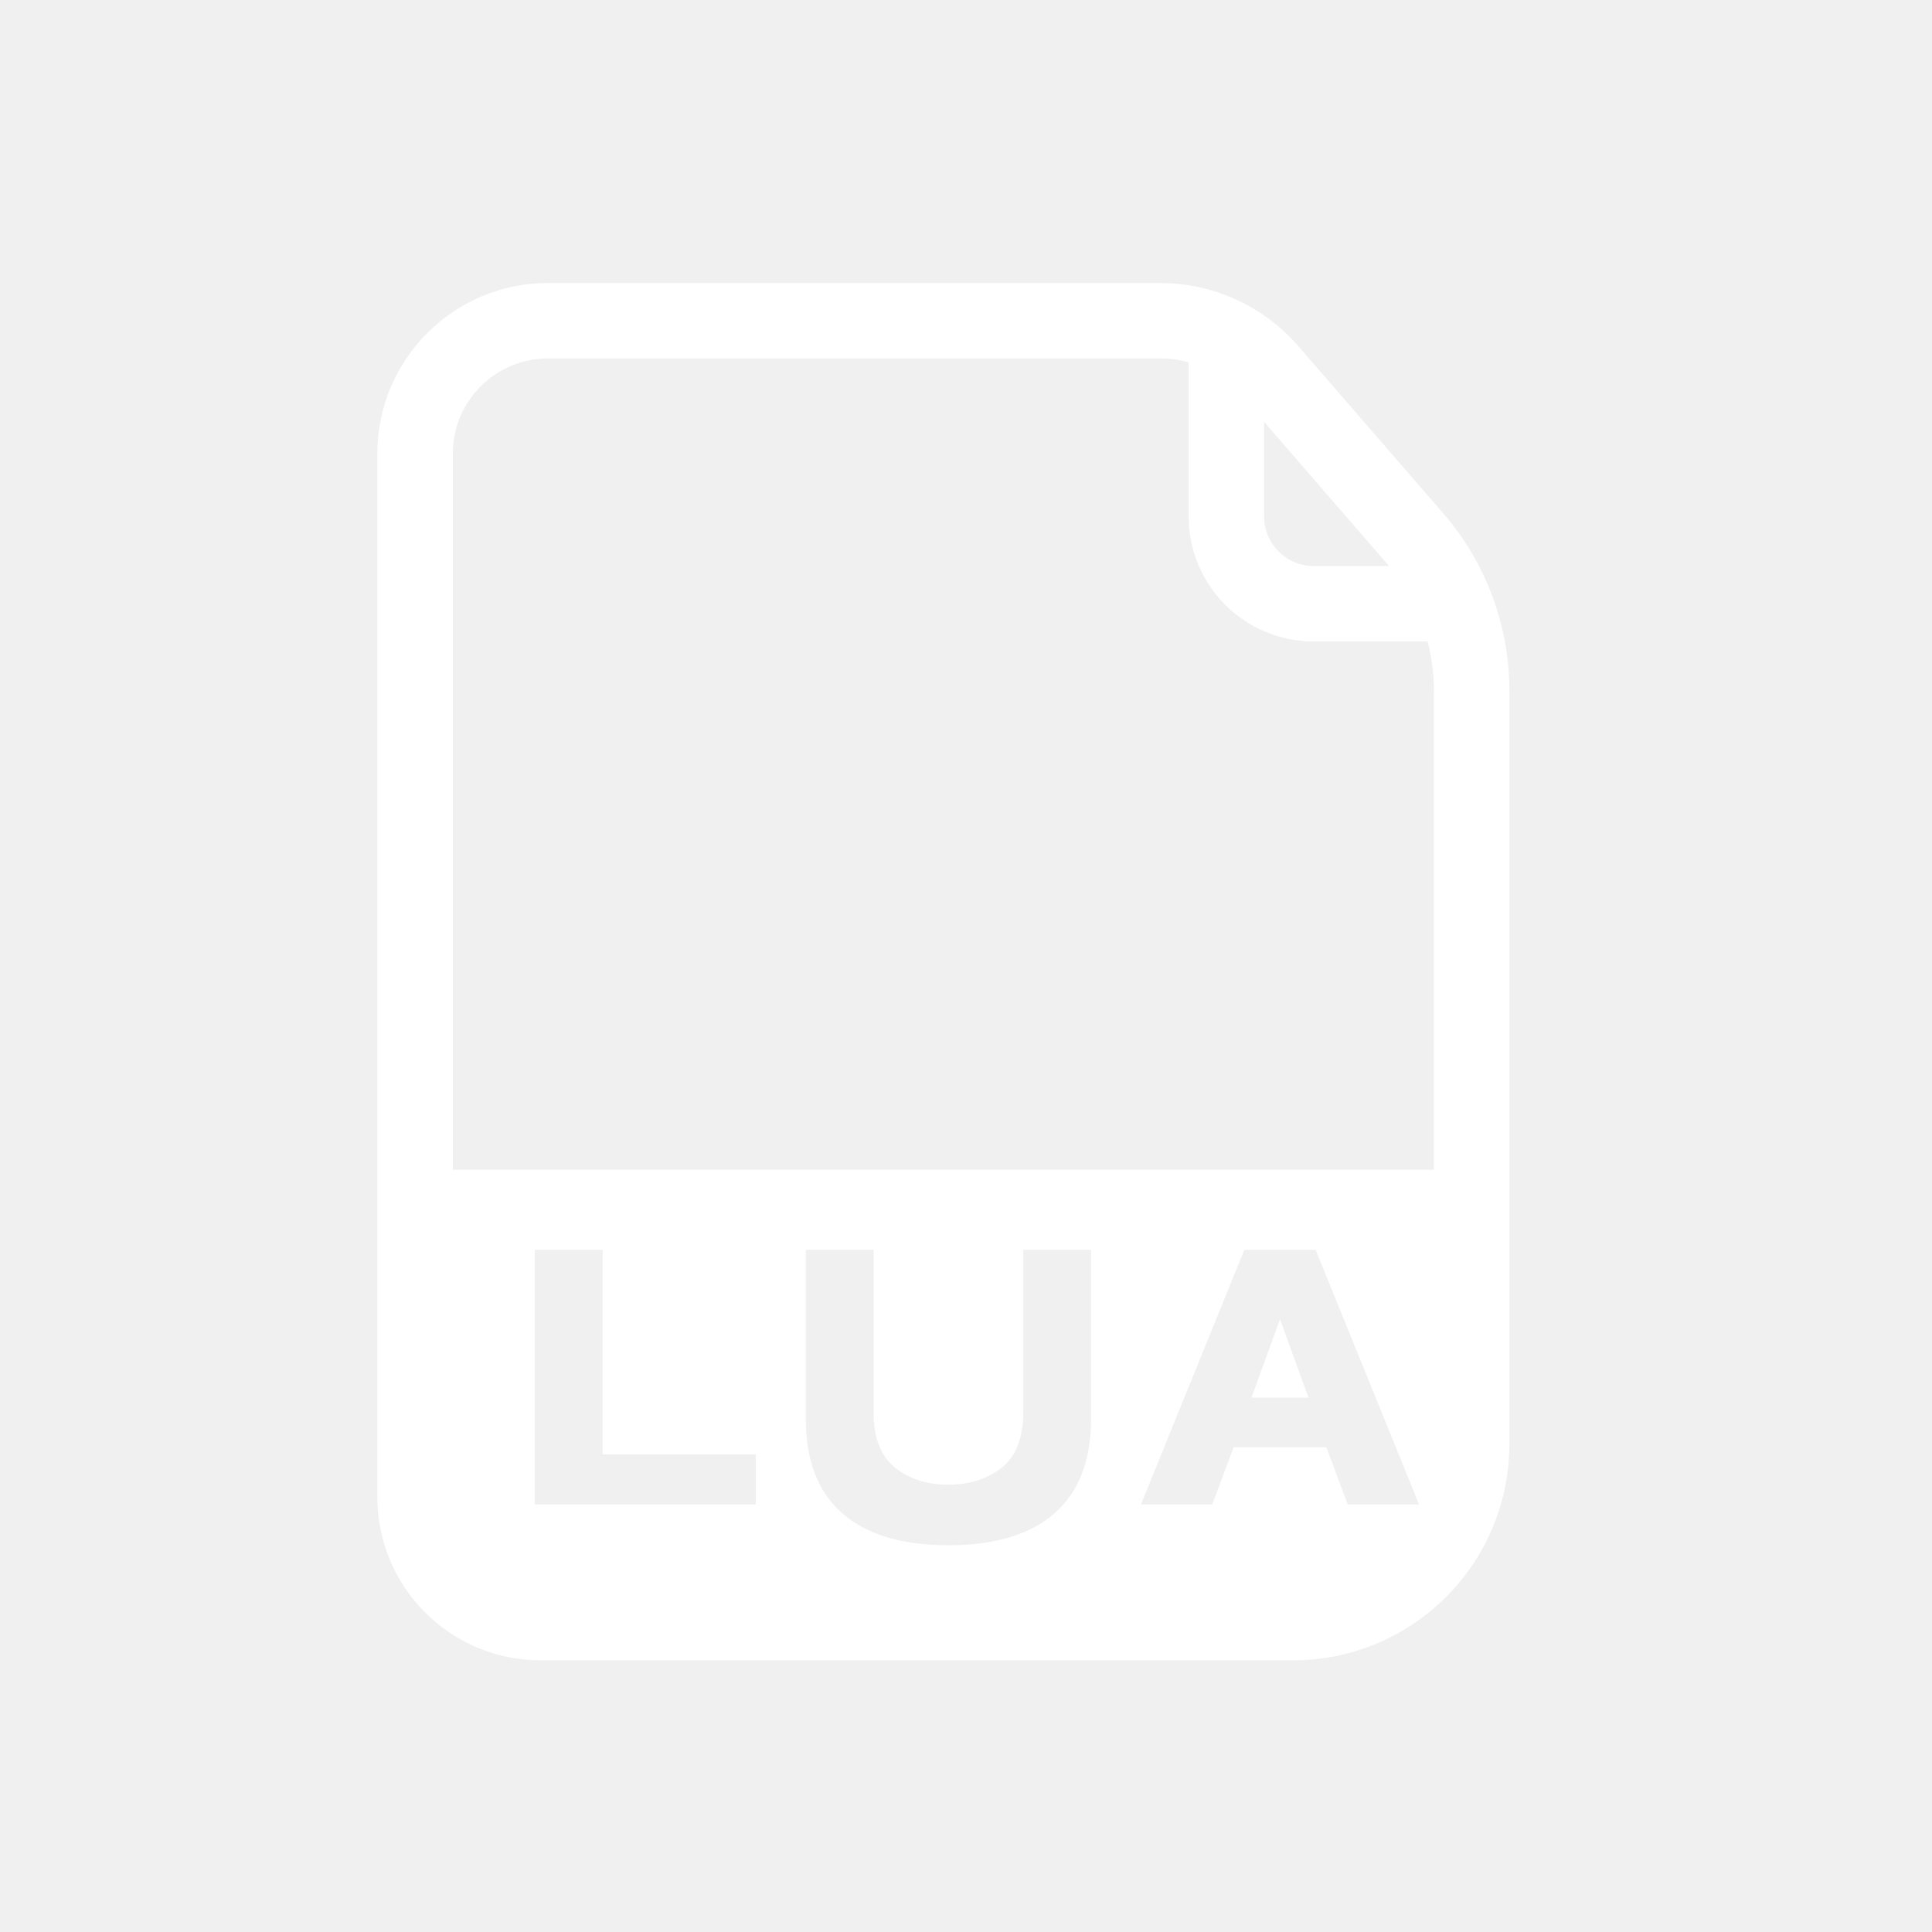
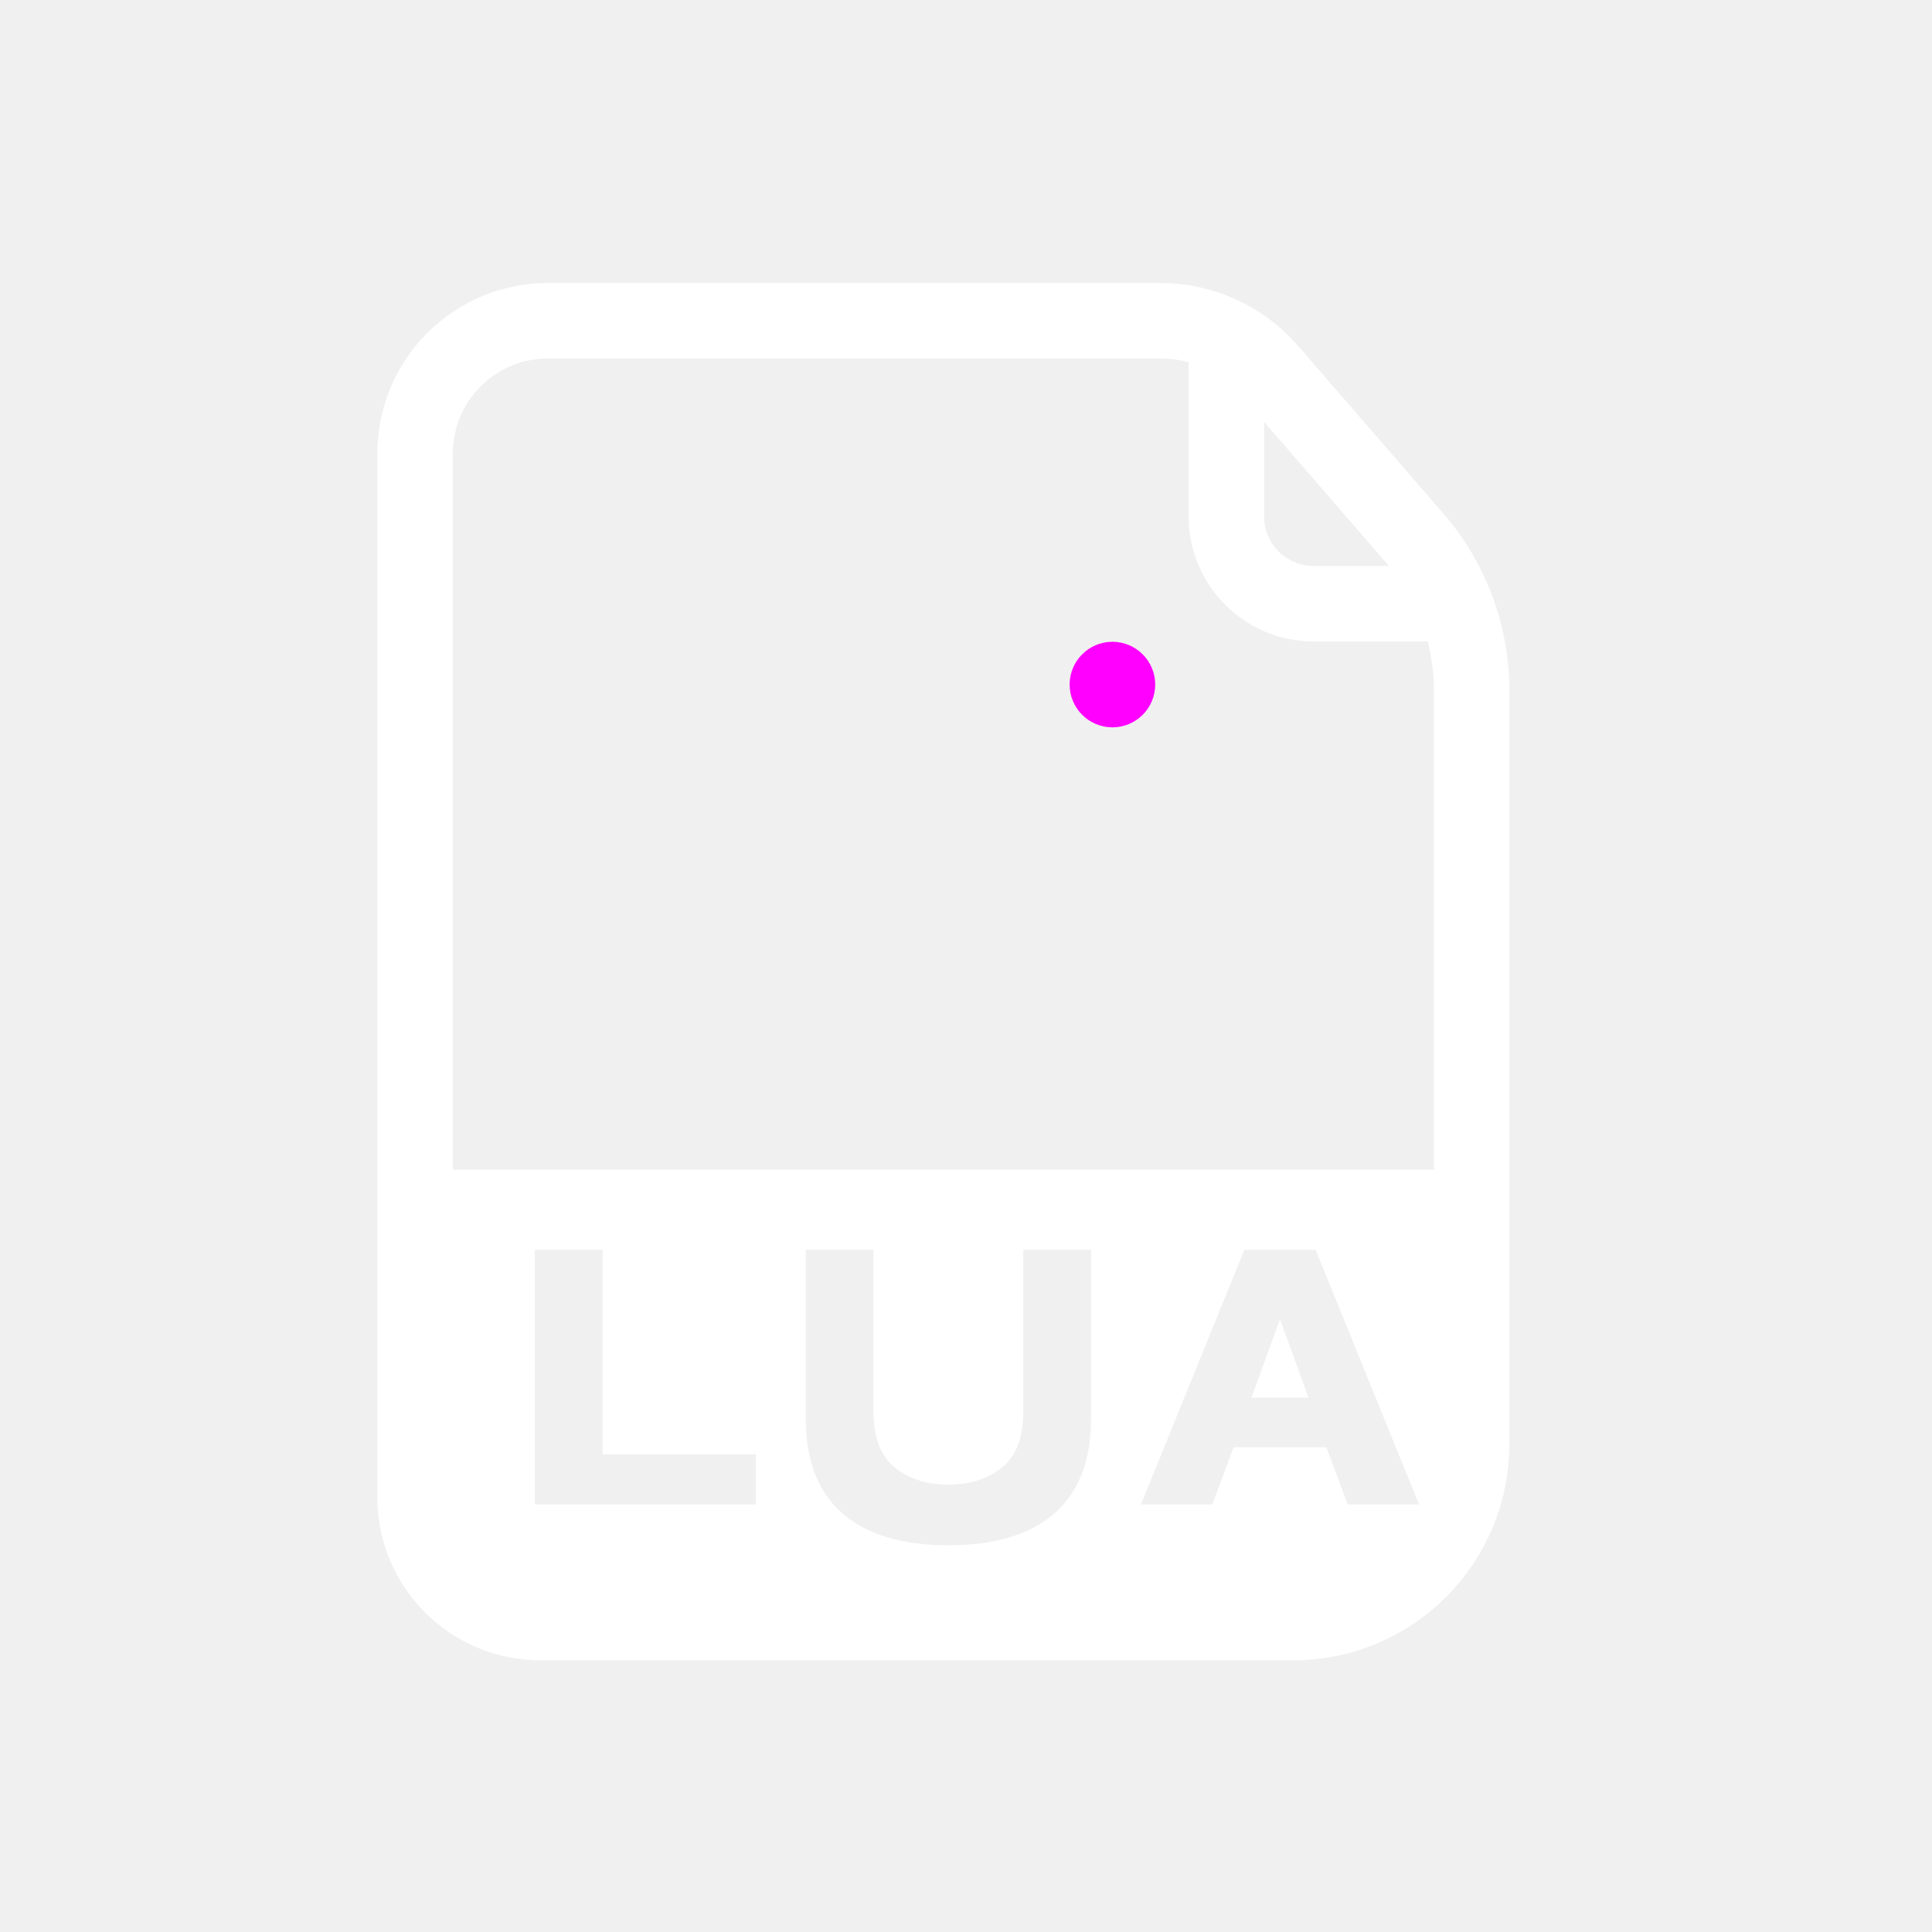
<svg xmlns="http://www.w3.org/2000/svg" width="512" height="512" viewBox="0 0 135.467 135.467" version="1.1" id="svg1">
  <defs id="defs1">
    </defs>
  <g id="layer1">
+     <path style="fill:#ffffff;stroke:none;fill-rule:evenodd" d="M 60 46 A 14 14 0 1 1 60 74 A 11 11 0 1 0 60 46 Z" />
+     <circle cx="78" cy="48" r="3" style="fill:#ff00ff;stroke:none" />
    <path style="fill:none;stroke:#ffffff;stroke-width:5.292;stroke-linejoin:round;stroke-dasharray:none;stroke-opacity:1" d="m 29.104,104.975 0,-73.167 a 9.319,9.319 135 0 1 9.319,-9.319 h 42.935 a 10.143,10.143 24.543 0 1 7.665,3.5 l 10.178,11.744 a 16.317,16.317 69.543 0 1 3.986,10.687 v 52.843 a 12.507,12.507 135 0 1 -12.507,12.507 l -52.781,0 a 8.795,8.795 45 0 1 -8.795,-8.795 z" id="path2" />
    <path style="fill:none;stroke:#ffffff;stroke-width:5.292;stroke-linejoin:round;stroke-dasharray:none;stroke-opacity:1" d="m 85.99,22.49 v 13.72 a 6.124,6.124 45 0 0 6.124,6.124 H 103.188" id="path3" />
    <path id="path10" style="fill:#ffffff;fill-opacity:1;stroke:none;stroke-width:2.117;stroke-linecap:round;stroke-linejoin:round;stroke-dasharray:none;stroke-opacity:1;paint-order:stroke fill markers" d="M 29.104 82.021 L 29.104 106.487 A 7.284 7.284 0 0 0 36.388 113.771 L 93.286 113.771 A 9.901 9.901 0 0 0 103.188 103.87 L 103.188 82.021 L 29.104 82.021 z M 37.5 87.635 L 42.25 87.635 L 42.25 101.98 L 53.0 101.98 L 53.0 105.487 L 37.5 105.487 L 37.5 87.635 z M 56.5 87.635 L 61.25 87.635 L 61.25 99.0 C 61.25 100.8 61.75 102.1 62.75 102.9 C 63.75 103.7 65.0 104.1 66.5 104.1 C 68.0 104.1 69.25 103.7 70.25 102.9 C 71.25 102.1 71.75 100.8 71.75 99.0 L 71.75 87.635 L 76.5 87.635 L 76.5 99.5 C 76.5 102.4 75.65 104.6 73.95 106.1 C 72.25 107.6 69.75 108.35 66.5 108.35 C 63.25 108.35 60.75 107.6 59.05 106.1 C 57.35 104.6 56.5 102.4 56.5 99.5 L 56.5 87.635 z M 80.0 105.487 L 87.25 87.635 L 92.25 87.635 L 99.5 105.487 L 94.5 105.487 L 93.0 101.48 L 86.5 101.48 L 85.0 105.487 L 80.0 105.487 z M 87.75 98.0 L 91.75 98.0 L 89.75 92.5 L 87.75 98.0 z " />
  </g>
</svg>
